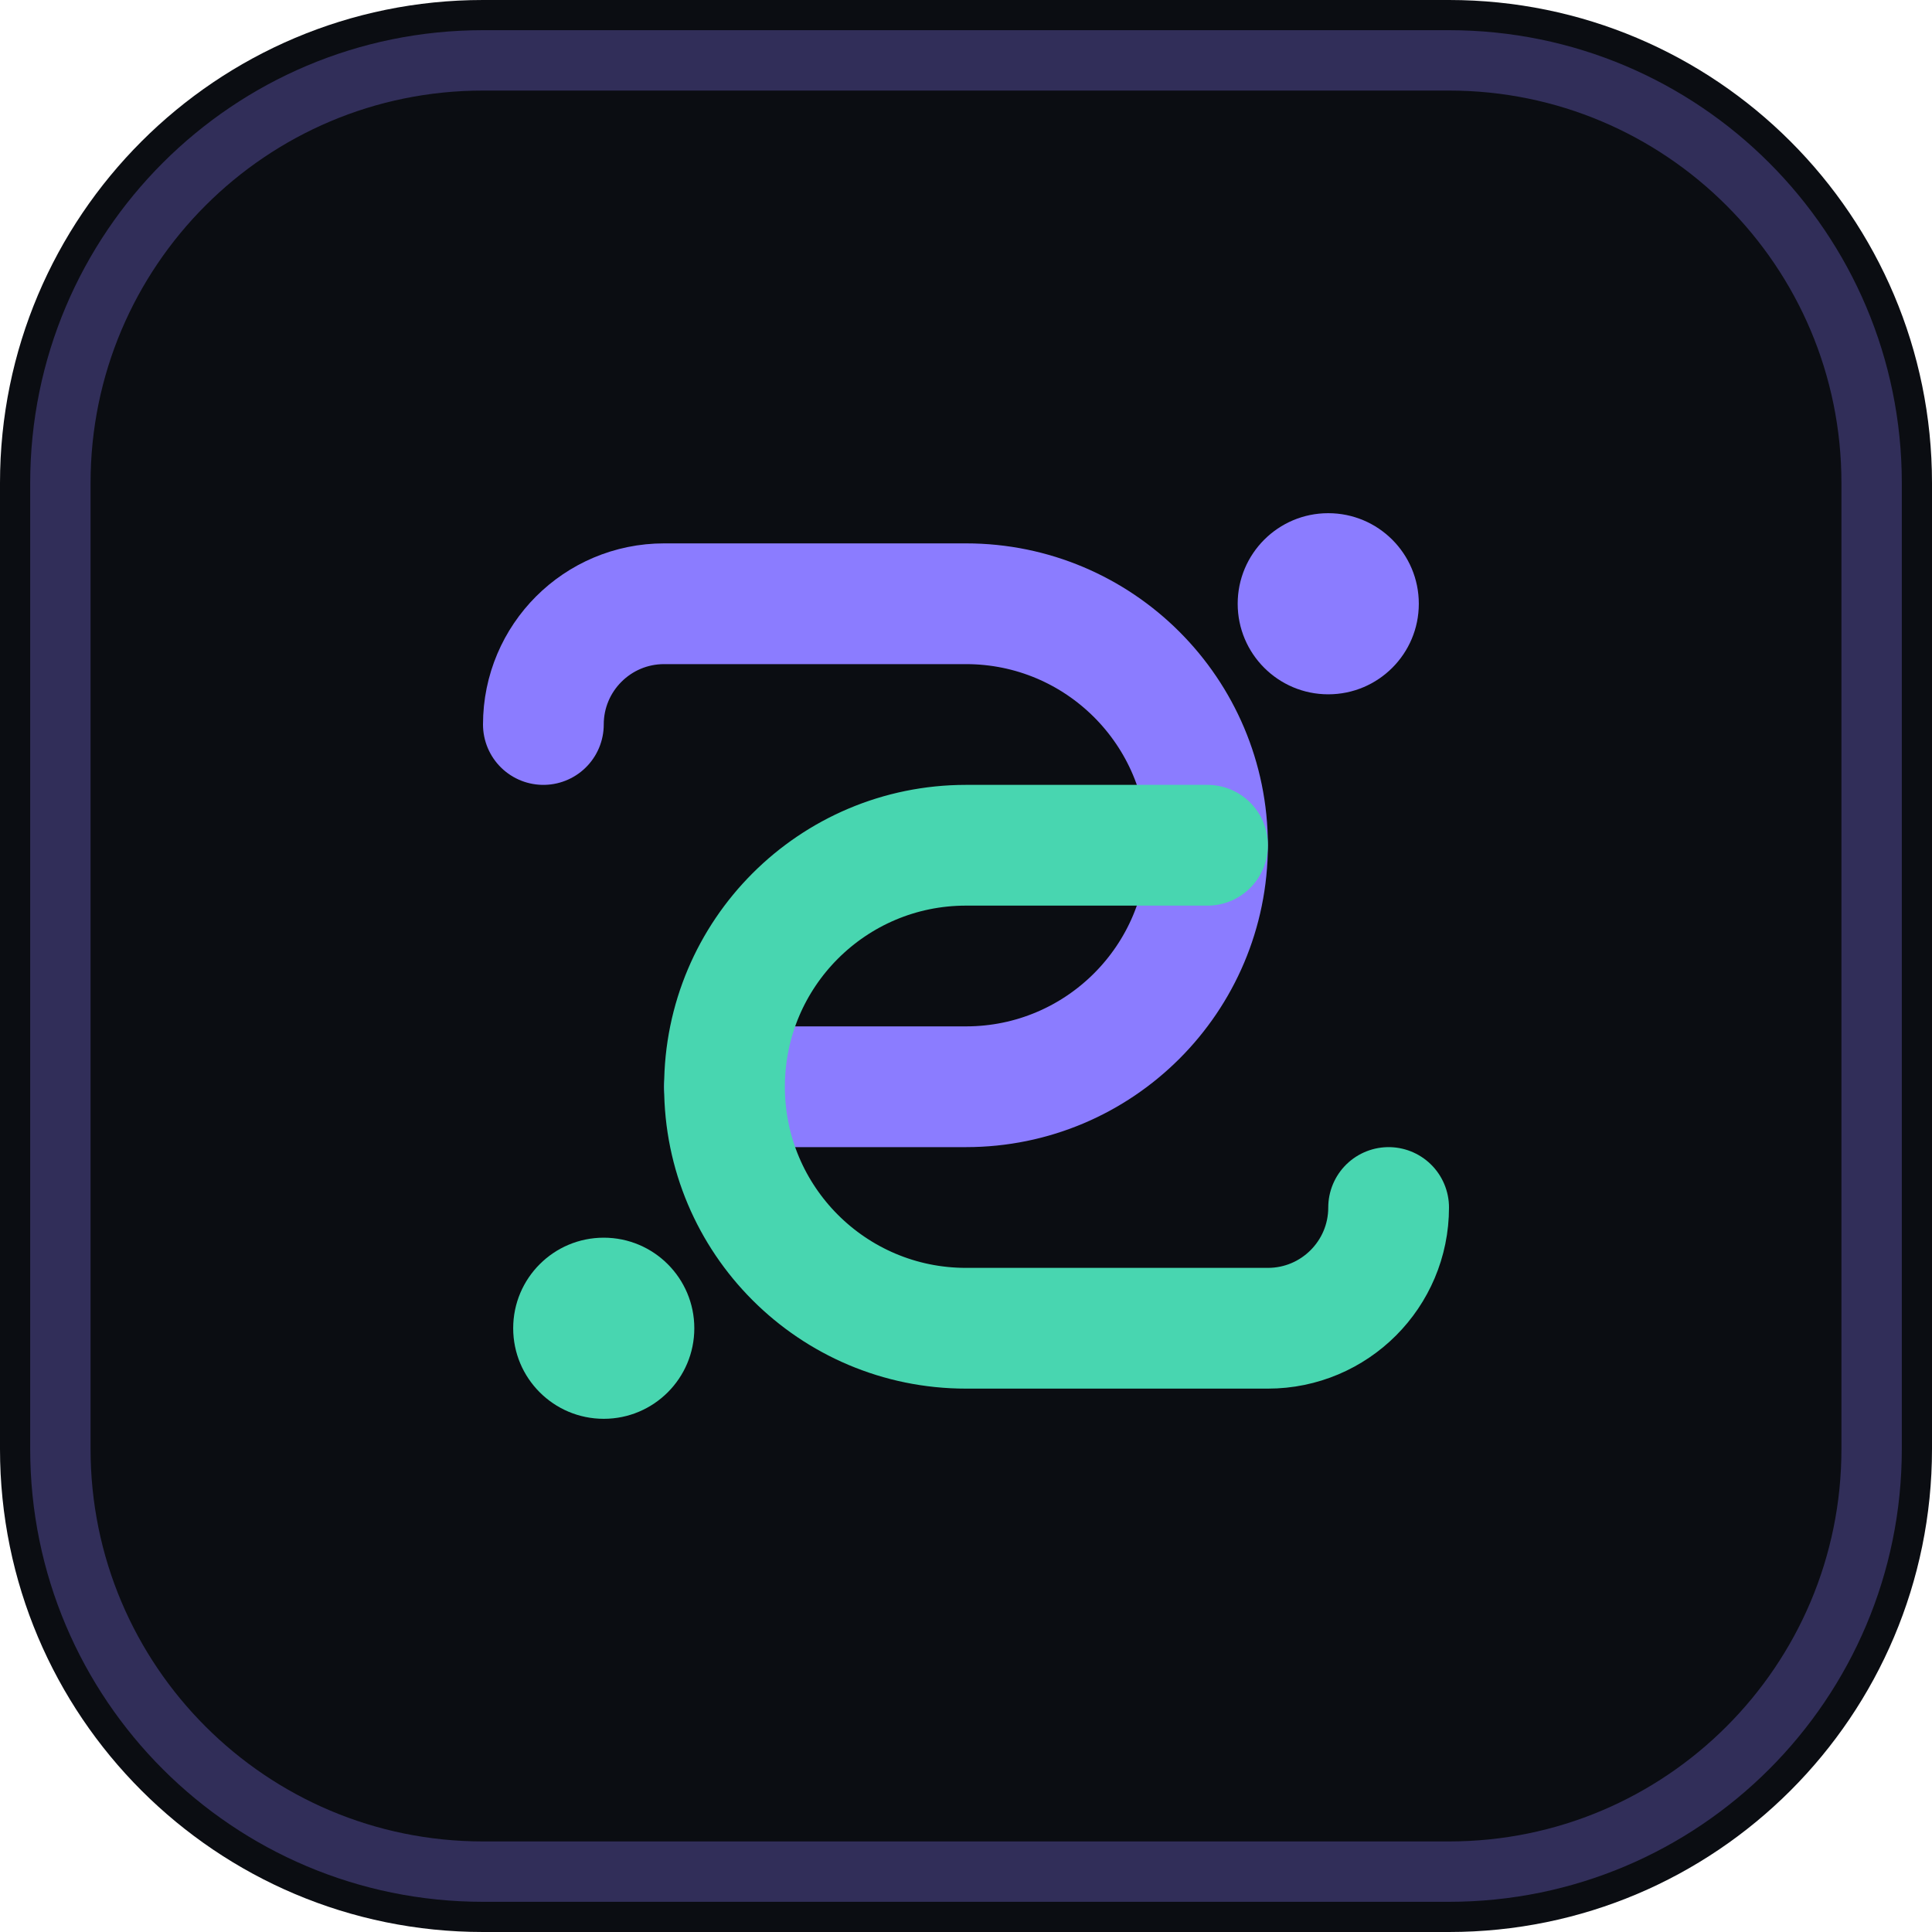
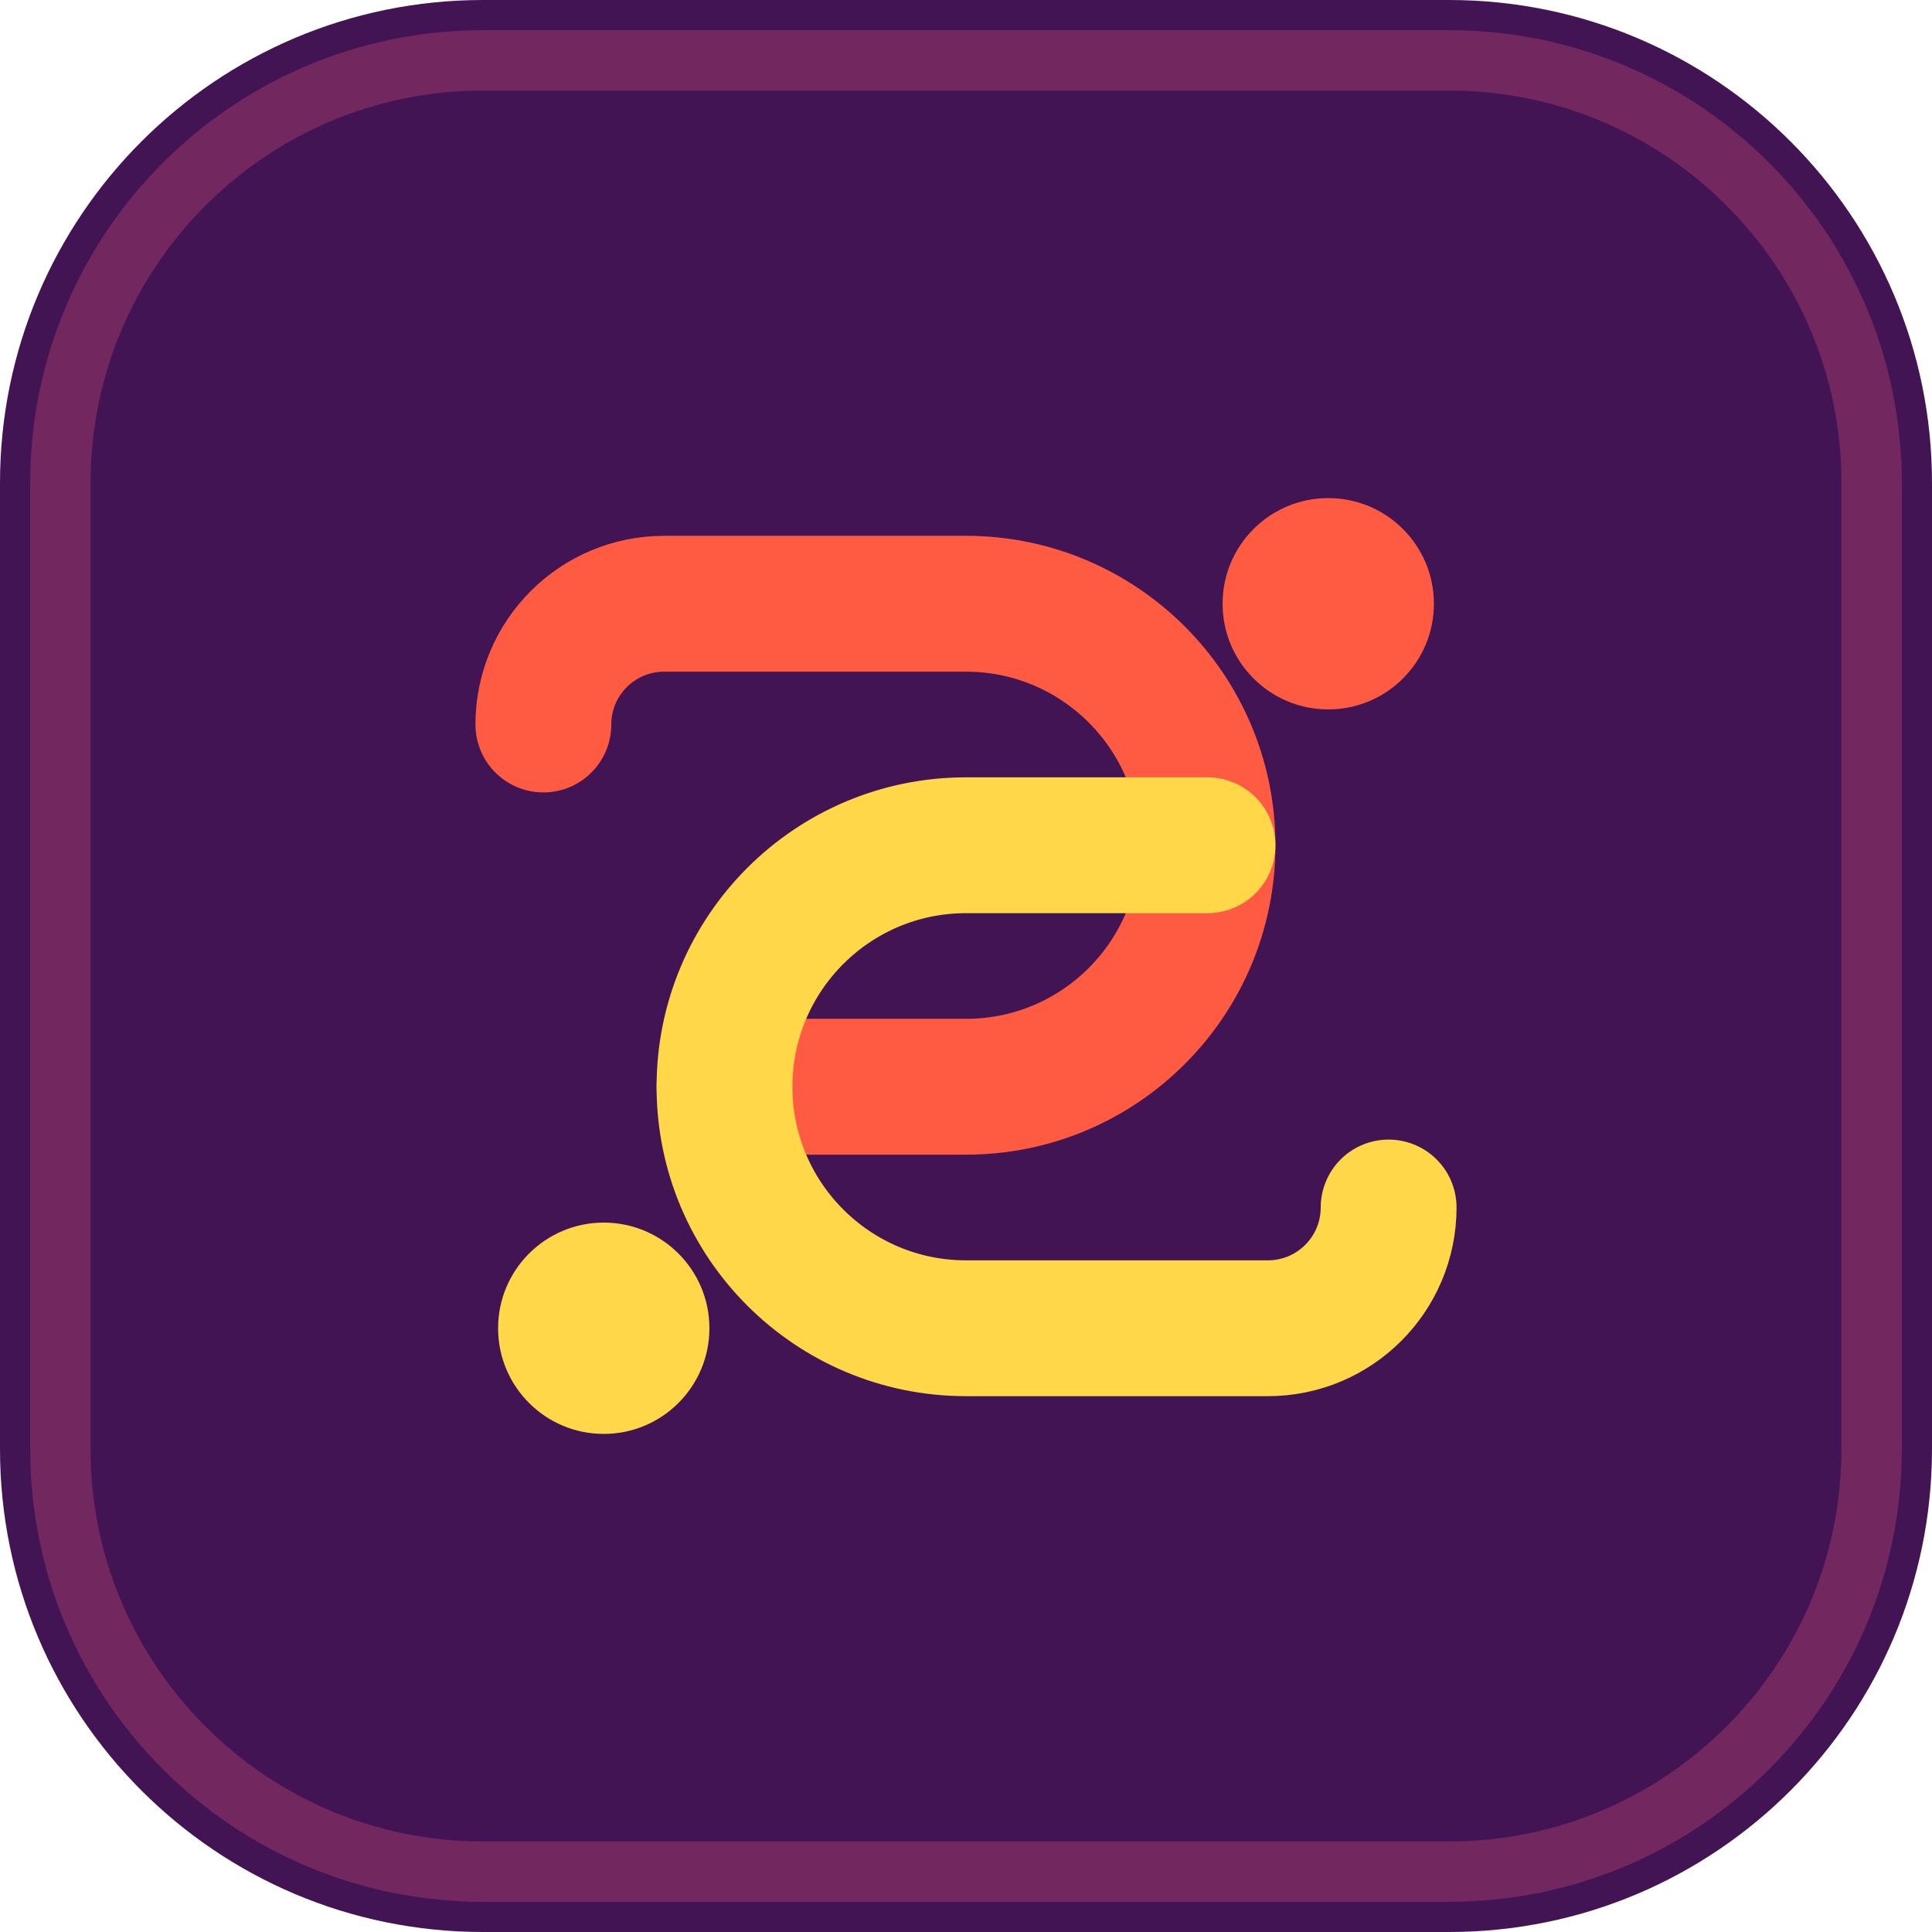
<svg xmlns="http://www.w3.org/2000/svg" viewBox="0 0 64 64" fill="none">
-   <rect width="64" height="64" rx="16" fill="#0B0D12" />
-   <rect x="2" y="2" width="60" height="60" rx="14" stroke="#8B7CFF" stroke-width="2" stroke-opacity="0.3" />
-   <path d="M18 24C18 21.791 19.791 20 22 20H32C36.418 20 40 23.582 40 28C40 32.418 36.418 36 32 36H24" stroke="#8B7CFF" stroke-width="4" stroke-linecap="round" stroke-linejoin="round" />
-   <path d="M46 40C46 42.209 44.209 44 42 44H32C27.582 44 24 40.418 24 36C24 31.582 27.582 28 32 28H40" stroke="#48D6B0" stroke-width="4" stroke-linecap="round" stroke-linejoin="round" />
-   <circle cx="20" cy="44" r="3" fill="#48D6B0" />
-   <circle cx="44" cy="20" r="3" fill="#8B7CFF" />
+   <rect width="64" height="64" rx="16" fill="#421454" />
+   <rect x="2" y="2" width="60" height="60" rx="14" stroke="#802C62" stroke-width="2" stroke-opacity="0.8" />
+   <path d="M18 24C18 21.791 19.791 20 22 20H32C36.418 20 40 23.582 40 28C40 32.418 36.418 36 32 36H24" stroke="#FF5B42" stroke-width="4.5" stroke-linecap="round" stroke-linejoin="round" />
+   <path d="M46 40C46 42.209 44.209 44 42 44H32C27.582 44 24 40.418 24 36C24 31.582 27.582 28 32 28H40" stroke="#FFD749" stroke-width="4.5" stroke-linecap="round" stroke-linejoin="round" />
+   <circle cx="20" cy="44" r="3.5" fill="#FFD749" />
+   <circle cx="44" cy="20" r="3.5" fill="#FF5B42" />
</svg>
